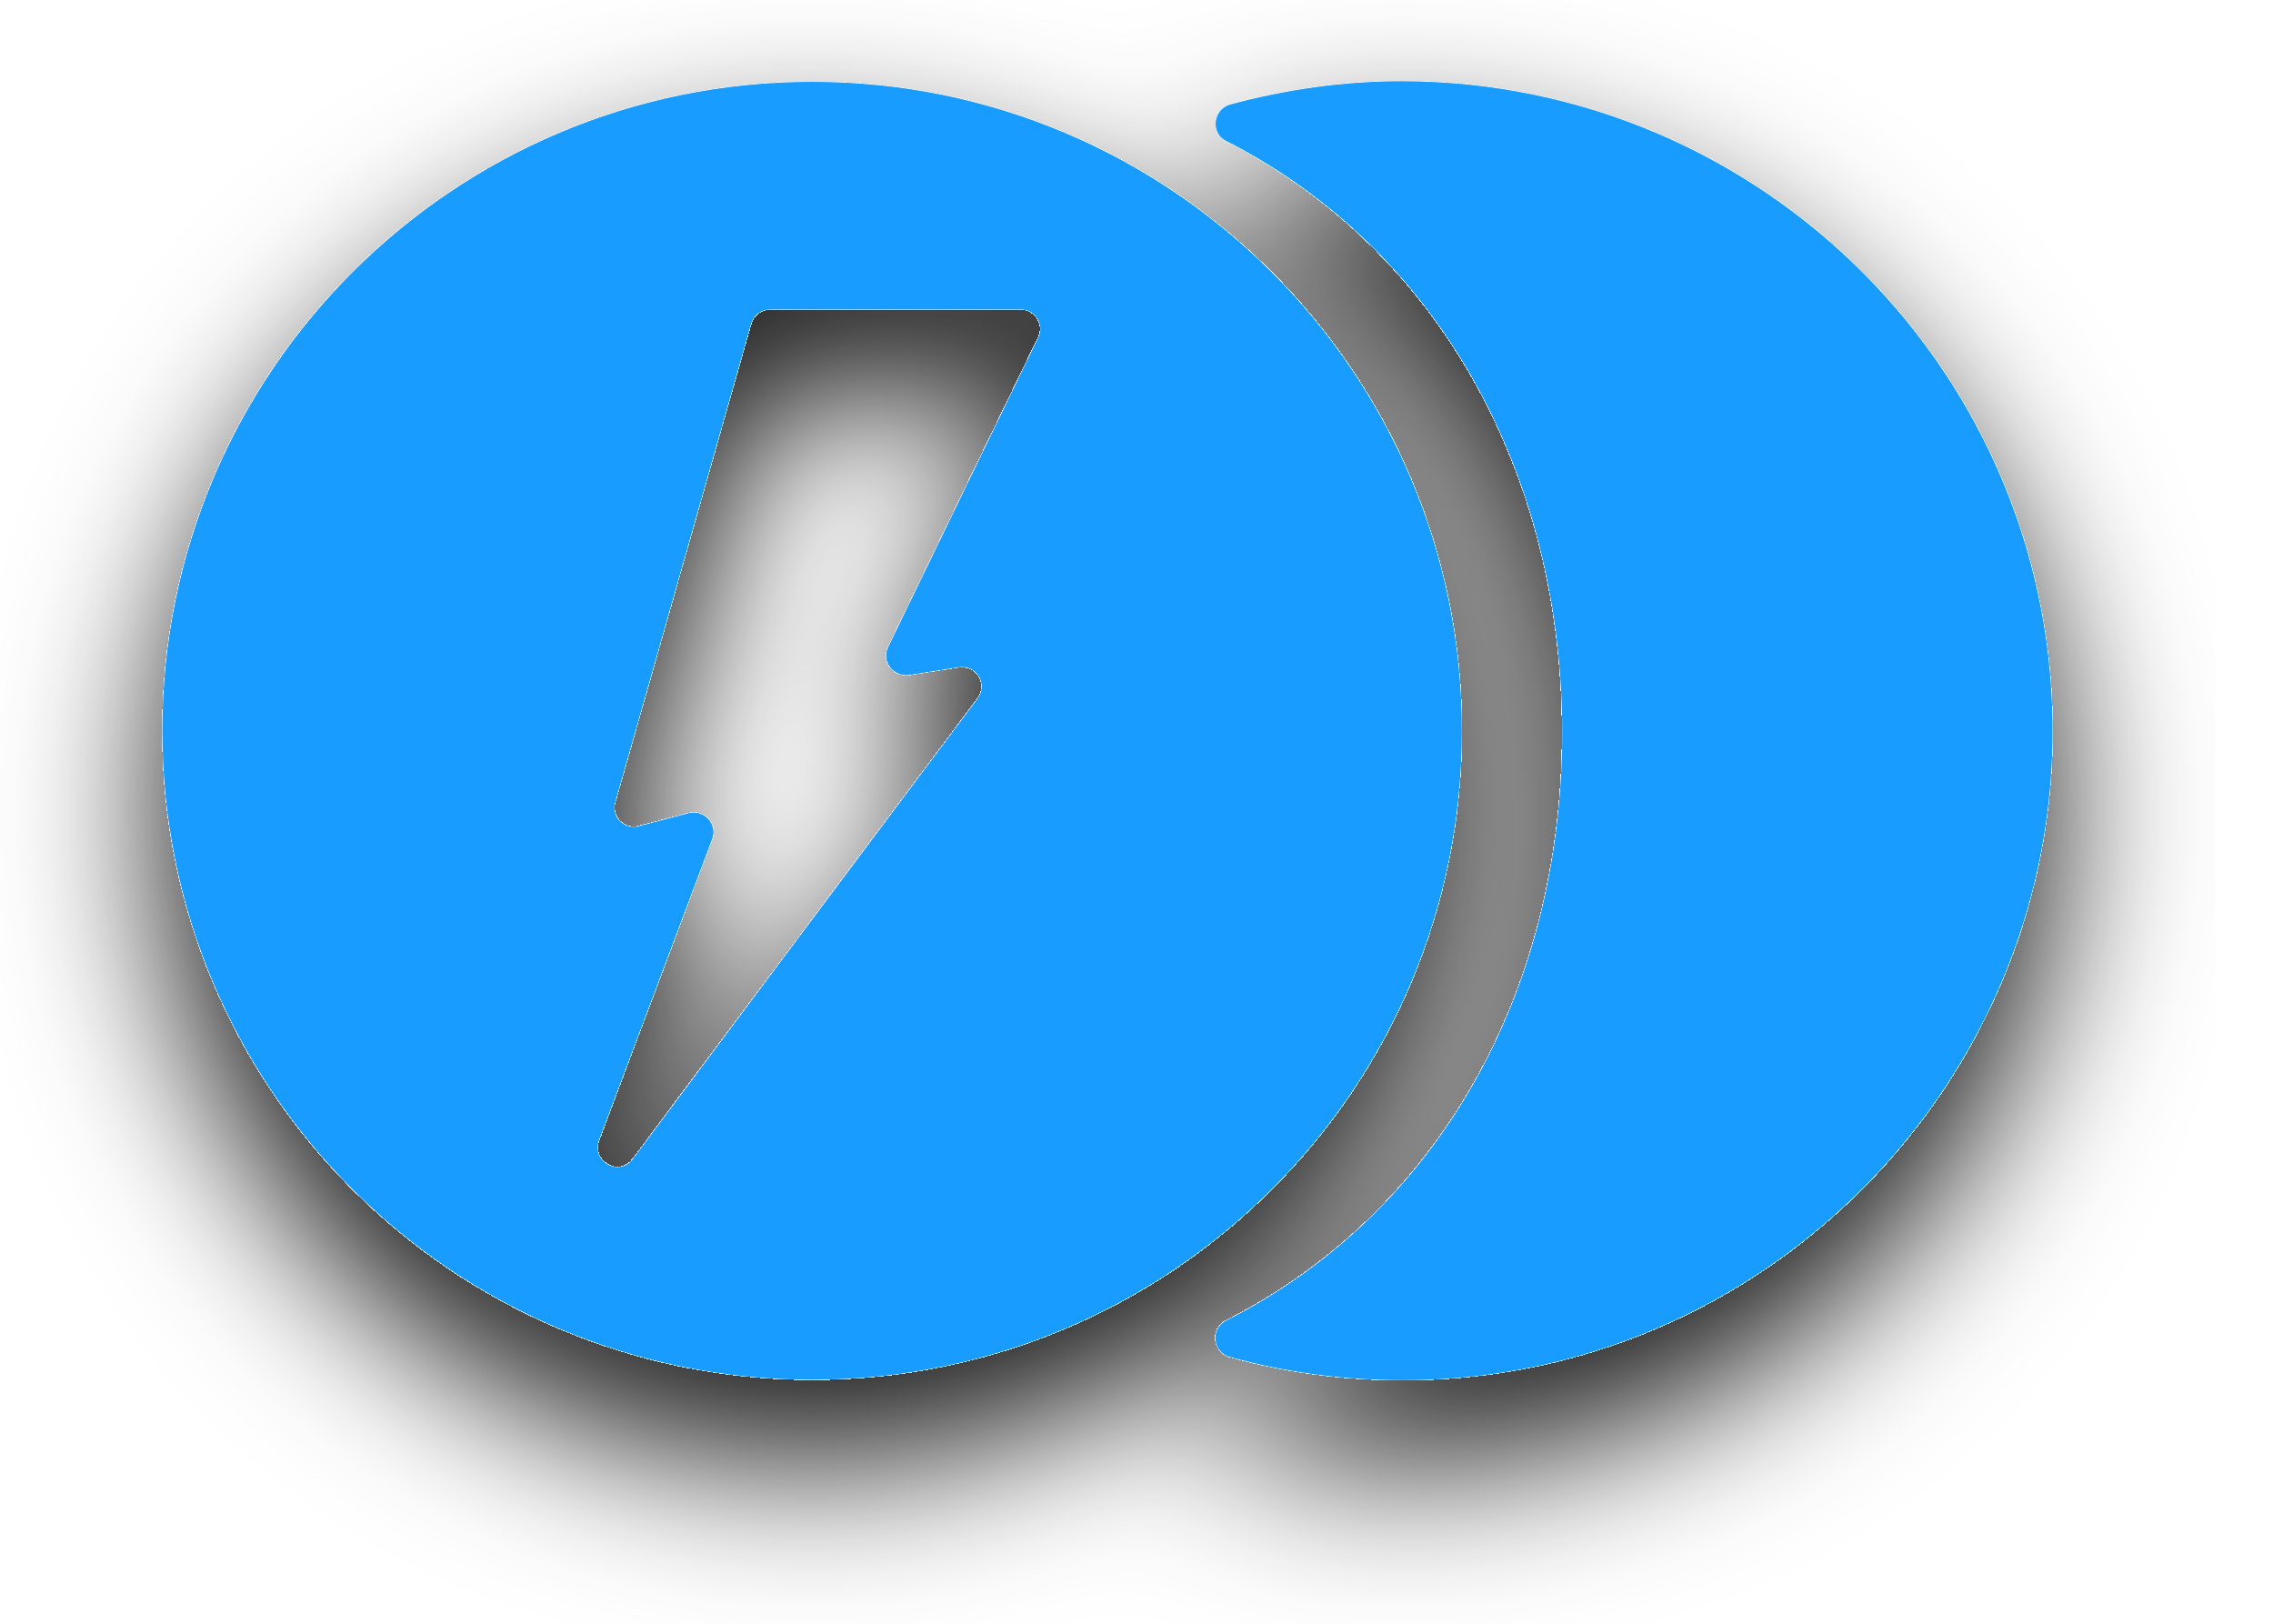
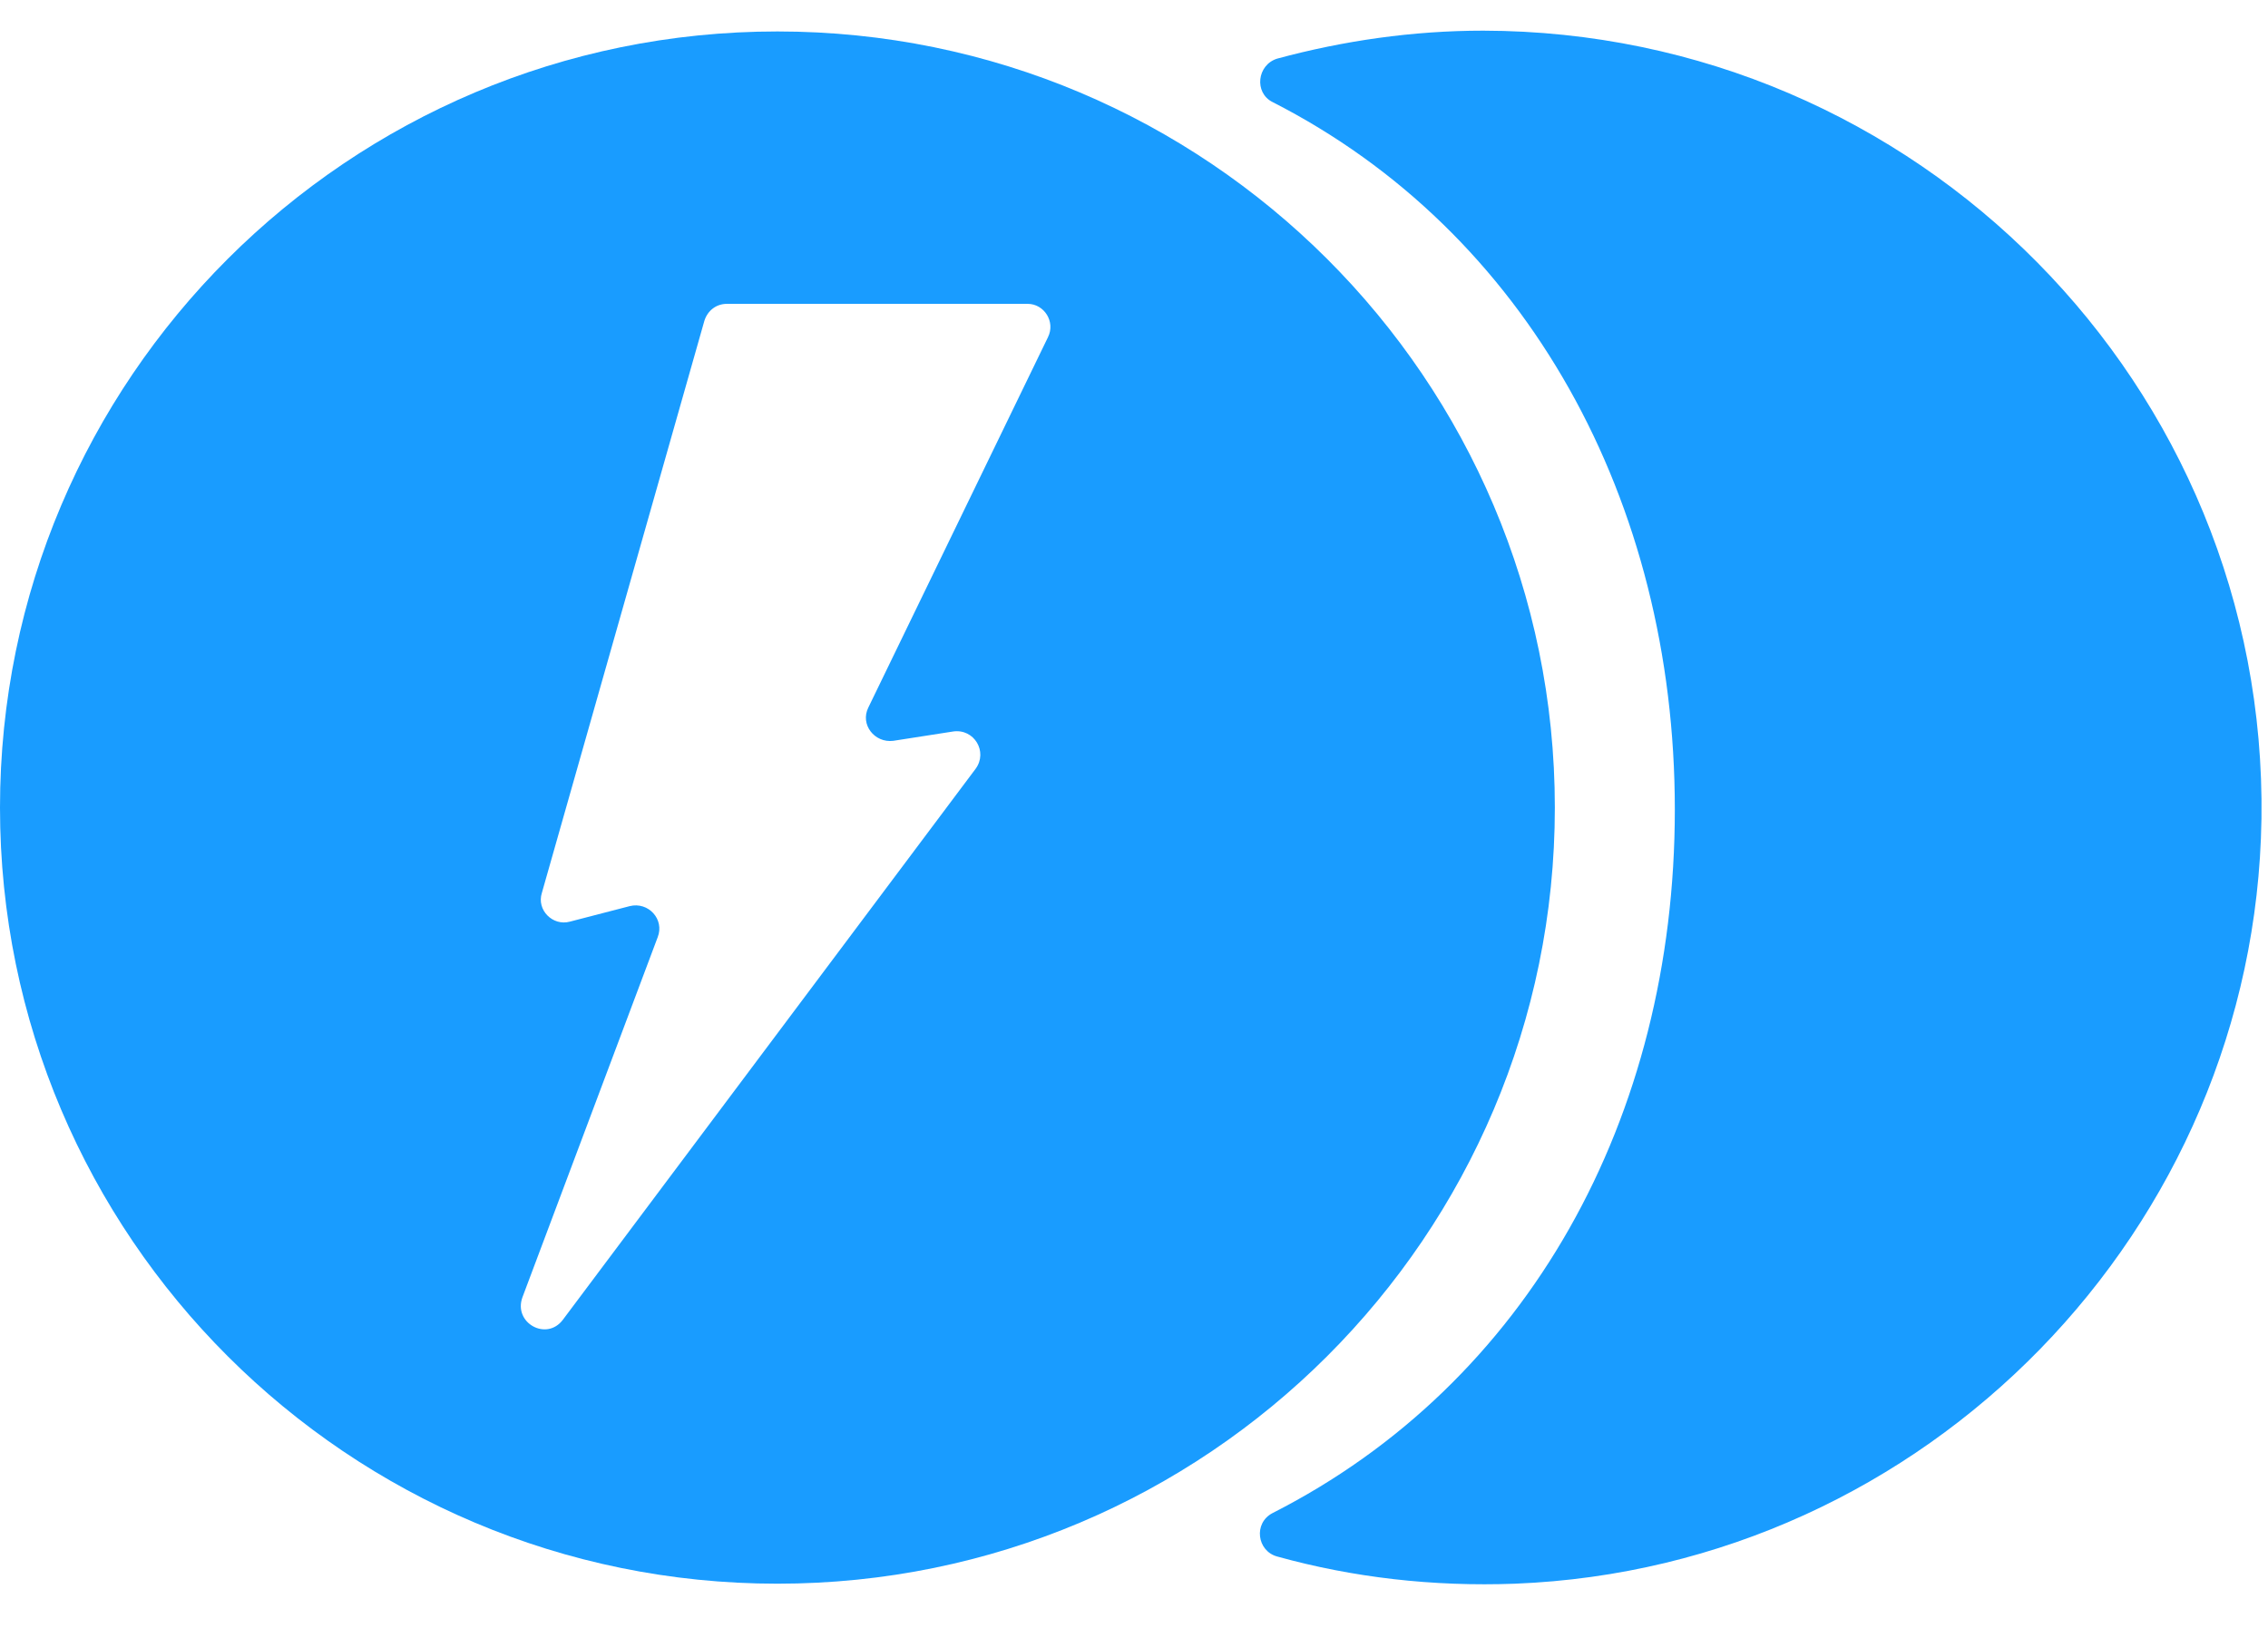
- <svg xmlns="http://www.w3.org/2000/svg" width="28" height="20" viewBox="0 0 28 20" fill="none">
-   <g id="Group 85" filter="url(#filter0_d_3430_124)">
-     <path id="Vector" d="M25.284 9.121C25.22 13.341 21.834 16.826 17.6 16.994C16.751 17.026 15.927 16.93 15.15 16.714C14.942 16.658 14.902 16.37 15.102 16.267C17.728 14.932 19.244 12.202 19.244 9.021C19.244 5.839 17.72 3.07 15.102 1.735C14.91 1.639 14.942 1.352 15.15 1.288C15.831 1.104 16.543 1 17.272 1C21.738 1.008 25.348 4.653 25.284 9.121Z" fill="#199CFF" />
-     <path id="Vector_2" d="M10.004 1.008C5.586 1.008 2 4.589 2 9.001C2 13.413 5.586 16.994 10.004 16.994C14.422 16.994 18.008 13.413 18.008 9.001C18.008 4.589 14.422 1.008 10.004 1.008ZM12.79 4.157L10.941 7.97C10.853 8.146 11.005 8.338 11.197 8.314L11.813 8.218C12.029 8.186 12.173 8.425 12.045 8.601L7.795 14.276C7.627 14.5 7.283 14.308 7.379 14.044L8.772 10.336C8.844 10.152 8.675 9.968 8.483 10.016L7.867 10.176C7.691 10.224 7.523 10.056 7.579 9.88L9.252 3.989C9.284 3.885 9.372 3.813 9.484 3.813H12.582C12.75 3.813 12.87 3.997 12.79 4.157Z" fill="#199CFF" />
+ <svg xmlns="http://www.w3.org/2000/svg" width="100%" height="100%" viewBox="0 0 117 84" version="1.1" xml:space="preserve" style="fill-rule:evenodd;clip-rule:evenodd;stroke-linejoin:round;stroke-miterlimit:2;">
+   <g id="Group-85">
+     <path id="Vector" d="M116.662,42.272c-0.321,21.146 -17.285,38.607 -38.5,39.448c-4.251,0.16 -8.382,-0.321 -12.272,-1.402c-1.043,-0.28 -1.243,-1.722 -0.241,-2.243c13.154,-6.688 20.751,-20.367 20.751,-36.306c0,-15.939 -7.636,-29.814 -20.751,-36.502c-0.963,-0.481 -0.802,-1.922 0.241,-2.243c3.409,-0.921 6.979,-1.442 10.628,-1.442c22.379,0.04 40.466,18.302 40.145,40.689Z" style="fill:#199cff;fill-rule:nonzero;" />
+     <path id="Vector_2" d="M40.105,1.623c-22.138,0 -40.105,17.942 -40.105,40.049c0,22.107 17.967,40.048 40.105,40.048c22.138,0 40.105,-17.941 40.105,-40.048c0,-22.107 -17.967,-40.049 -40.105,-40.049Zm13.956,15.779l-9.264,19.103c-0.441,0.881 0.321,1.842 1.283,1.722l3.088,-0.481c1.083,-0.16 1.805,1.041 1.163,1.922l-21.295,28.434c-0.842,1.121 -2.567,0.16 -2.085,-1.161l6.978,-18.582c0.361,-0.921 -0.481,-1.842 -1.444,-1.602l-3.088,0.801c-0.882,0.241 -1.724,-0.601 -1.444,-1.482l8.382,-29.516c0.16,-0.521 0.602,-0.881 1.163,-0.881l15.52,0c0.842,0 1.444,0.921 1.043,1.722Z" style="fill:#199cff;fill-rule:nonzero;" />
  </g>
-   <defs>
-     <filter id="filter0_d_3430_124" x="0" y="0" width="27.285" height="20" filterUnits="userSpaceOnUse" color-interpolation-filters="sRGB">
-       <feFlood flood-opacity="0" result="BackgroundImageFix" />
-       <feColorMatrix in="SourceAlpha" type="matrix" values="0 0 0 0 0 0 0 0 0 0 0 0 0 0 0 0 0 0 127 0" result="hardAlpha" />
-       <feOffset dy="1" />
-       <feGaussianBlur stdDeviation="1" />
-       <feComposite in2="hardAlpha" operator="out" />
-       <feColorMatrix type="matrix" values="0 0 0 0 0 0 0 0 0 0 0 0 0 0 0 0 0 0 0.9 0" />
-       <feBlend mode="normal" in2="BackgroundImageFix" result="effect1_dropShadow_3430_124" />
-       <feBlend mode="normal" in="SourceGraphic" in2="effect1_dropShadow_3430_124" result="shape" />
-     </filter>
-   </defs>
</svg>
